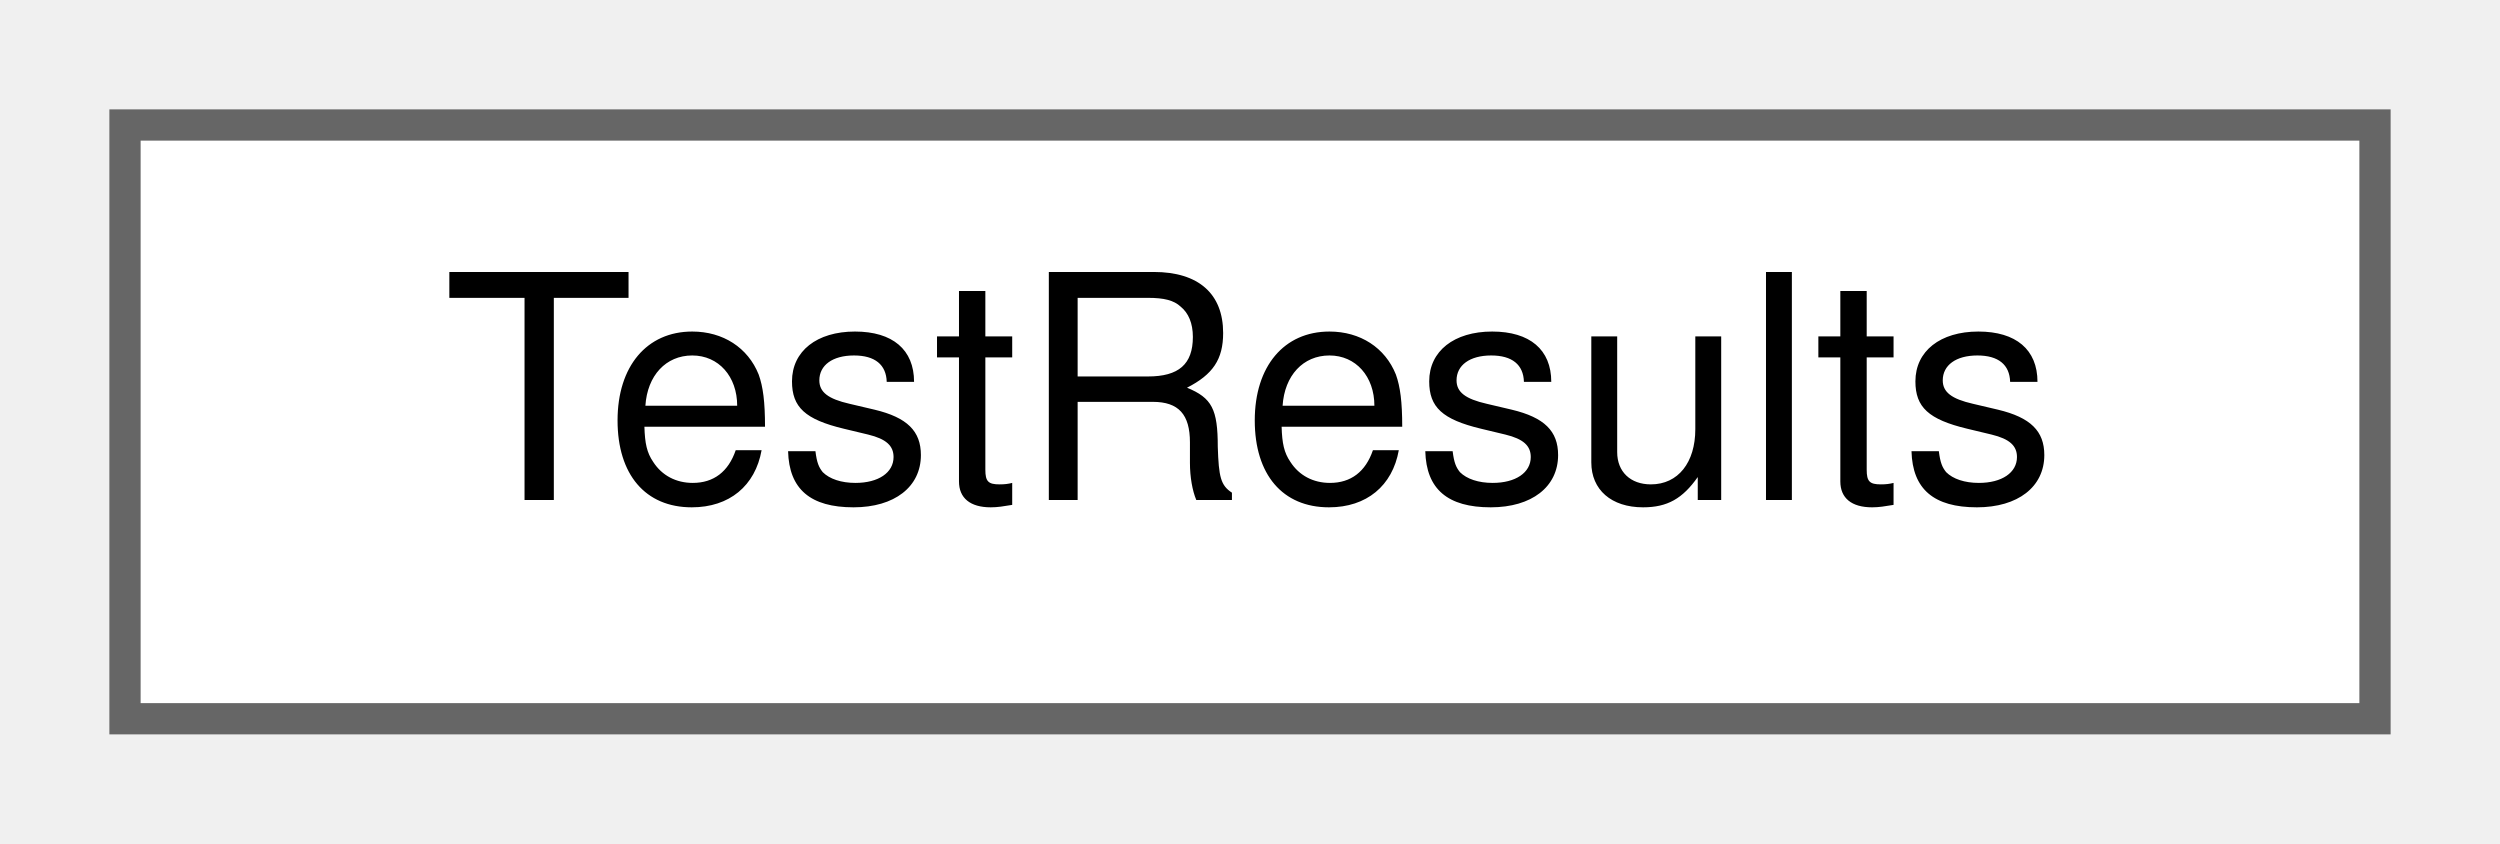
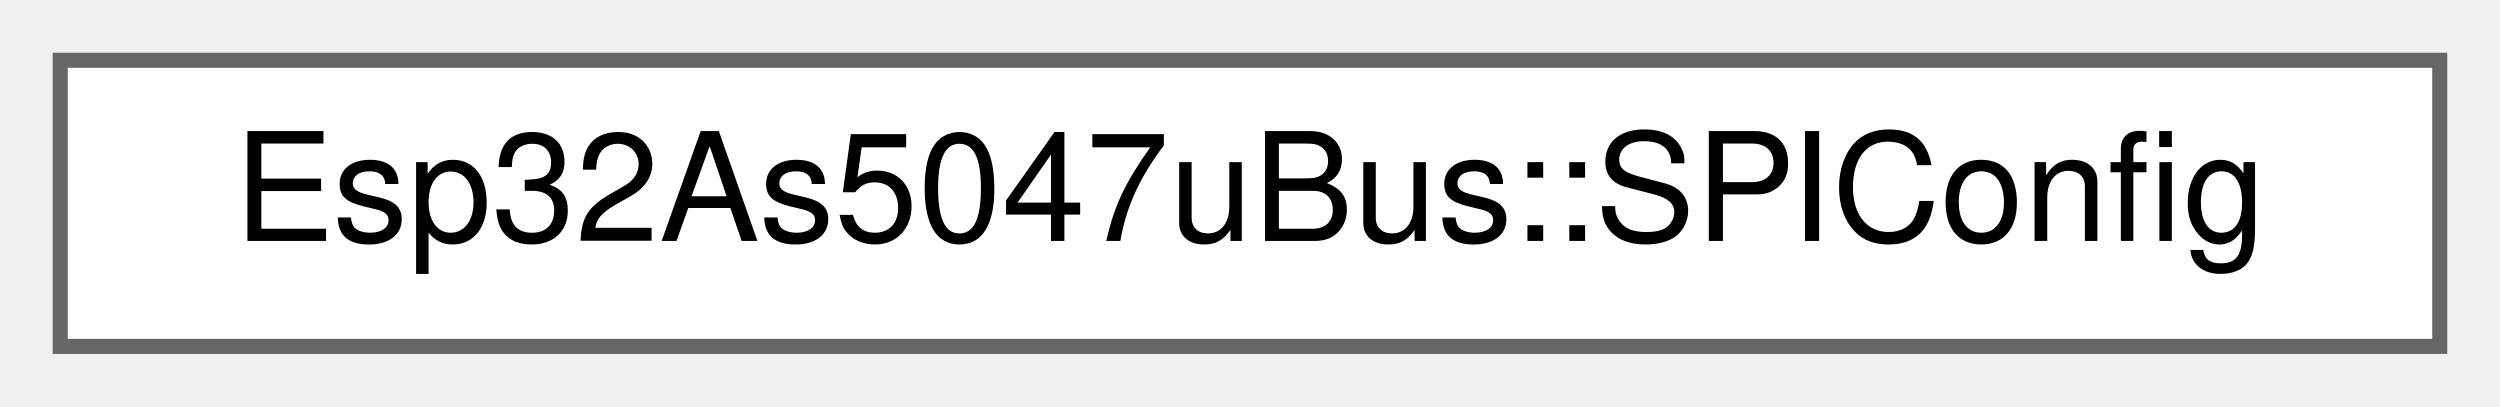
- <svg xmlns="http://www.w3.org/2000/svg" xmlns:xlink="http://www.w3.org/1999/xlink" width="80pt" height="27pt" viewBox="0.00 0.00 80.00 27.00">
+ <svg xmlns="http://www.w3.org/2000/svg" xmlns:xlink="http://www.w3.org/1999/xlink" width="166pt" height="27pt" viewBox="0.00 0.00 166.00 27.00">
  <g id="graph0" class="graph" transform="scale(1 1) rotate(0) translate(4 23)">
    <g id="Node000000" class="node">
      <g id="a_Node000000">
-         <a xlink:href="structTestResults.html" target="_top" xlink:title="Test execution tracking and results accumulation.">
-           <polygon fill="white" stroke="#666666" points="72,-19 0,-19 0,0 72,0 72,-19" />
-           <text text-anchor="middle" x="36" y="-7" font-family="Helvetica,sans-Serif" font-size="10.00">TestResults</text>
+         <a xlink:href="structEsp32As5047uBus_1_1SPIConfig.html" target="_top" xlink:title="SPI configuration structure.">
+           <polygon fill="white" stroke="#666666" points="158,-19 0,-19 0,0 158,0 158,-19" />
+           <text text-anchor="middle" x="79" y="-7" font-family="Helvetica,sans-Serif" font-size="10.00">Esp32As5047uBus::SPIConfig</text>
        </a>
      </g>
    </g>
  </g>
</svg>
